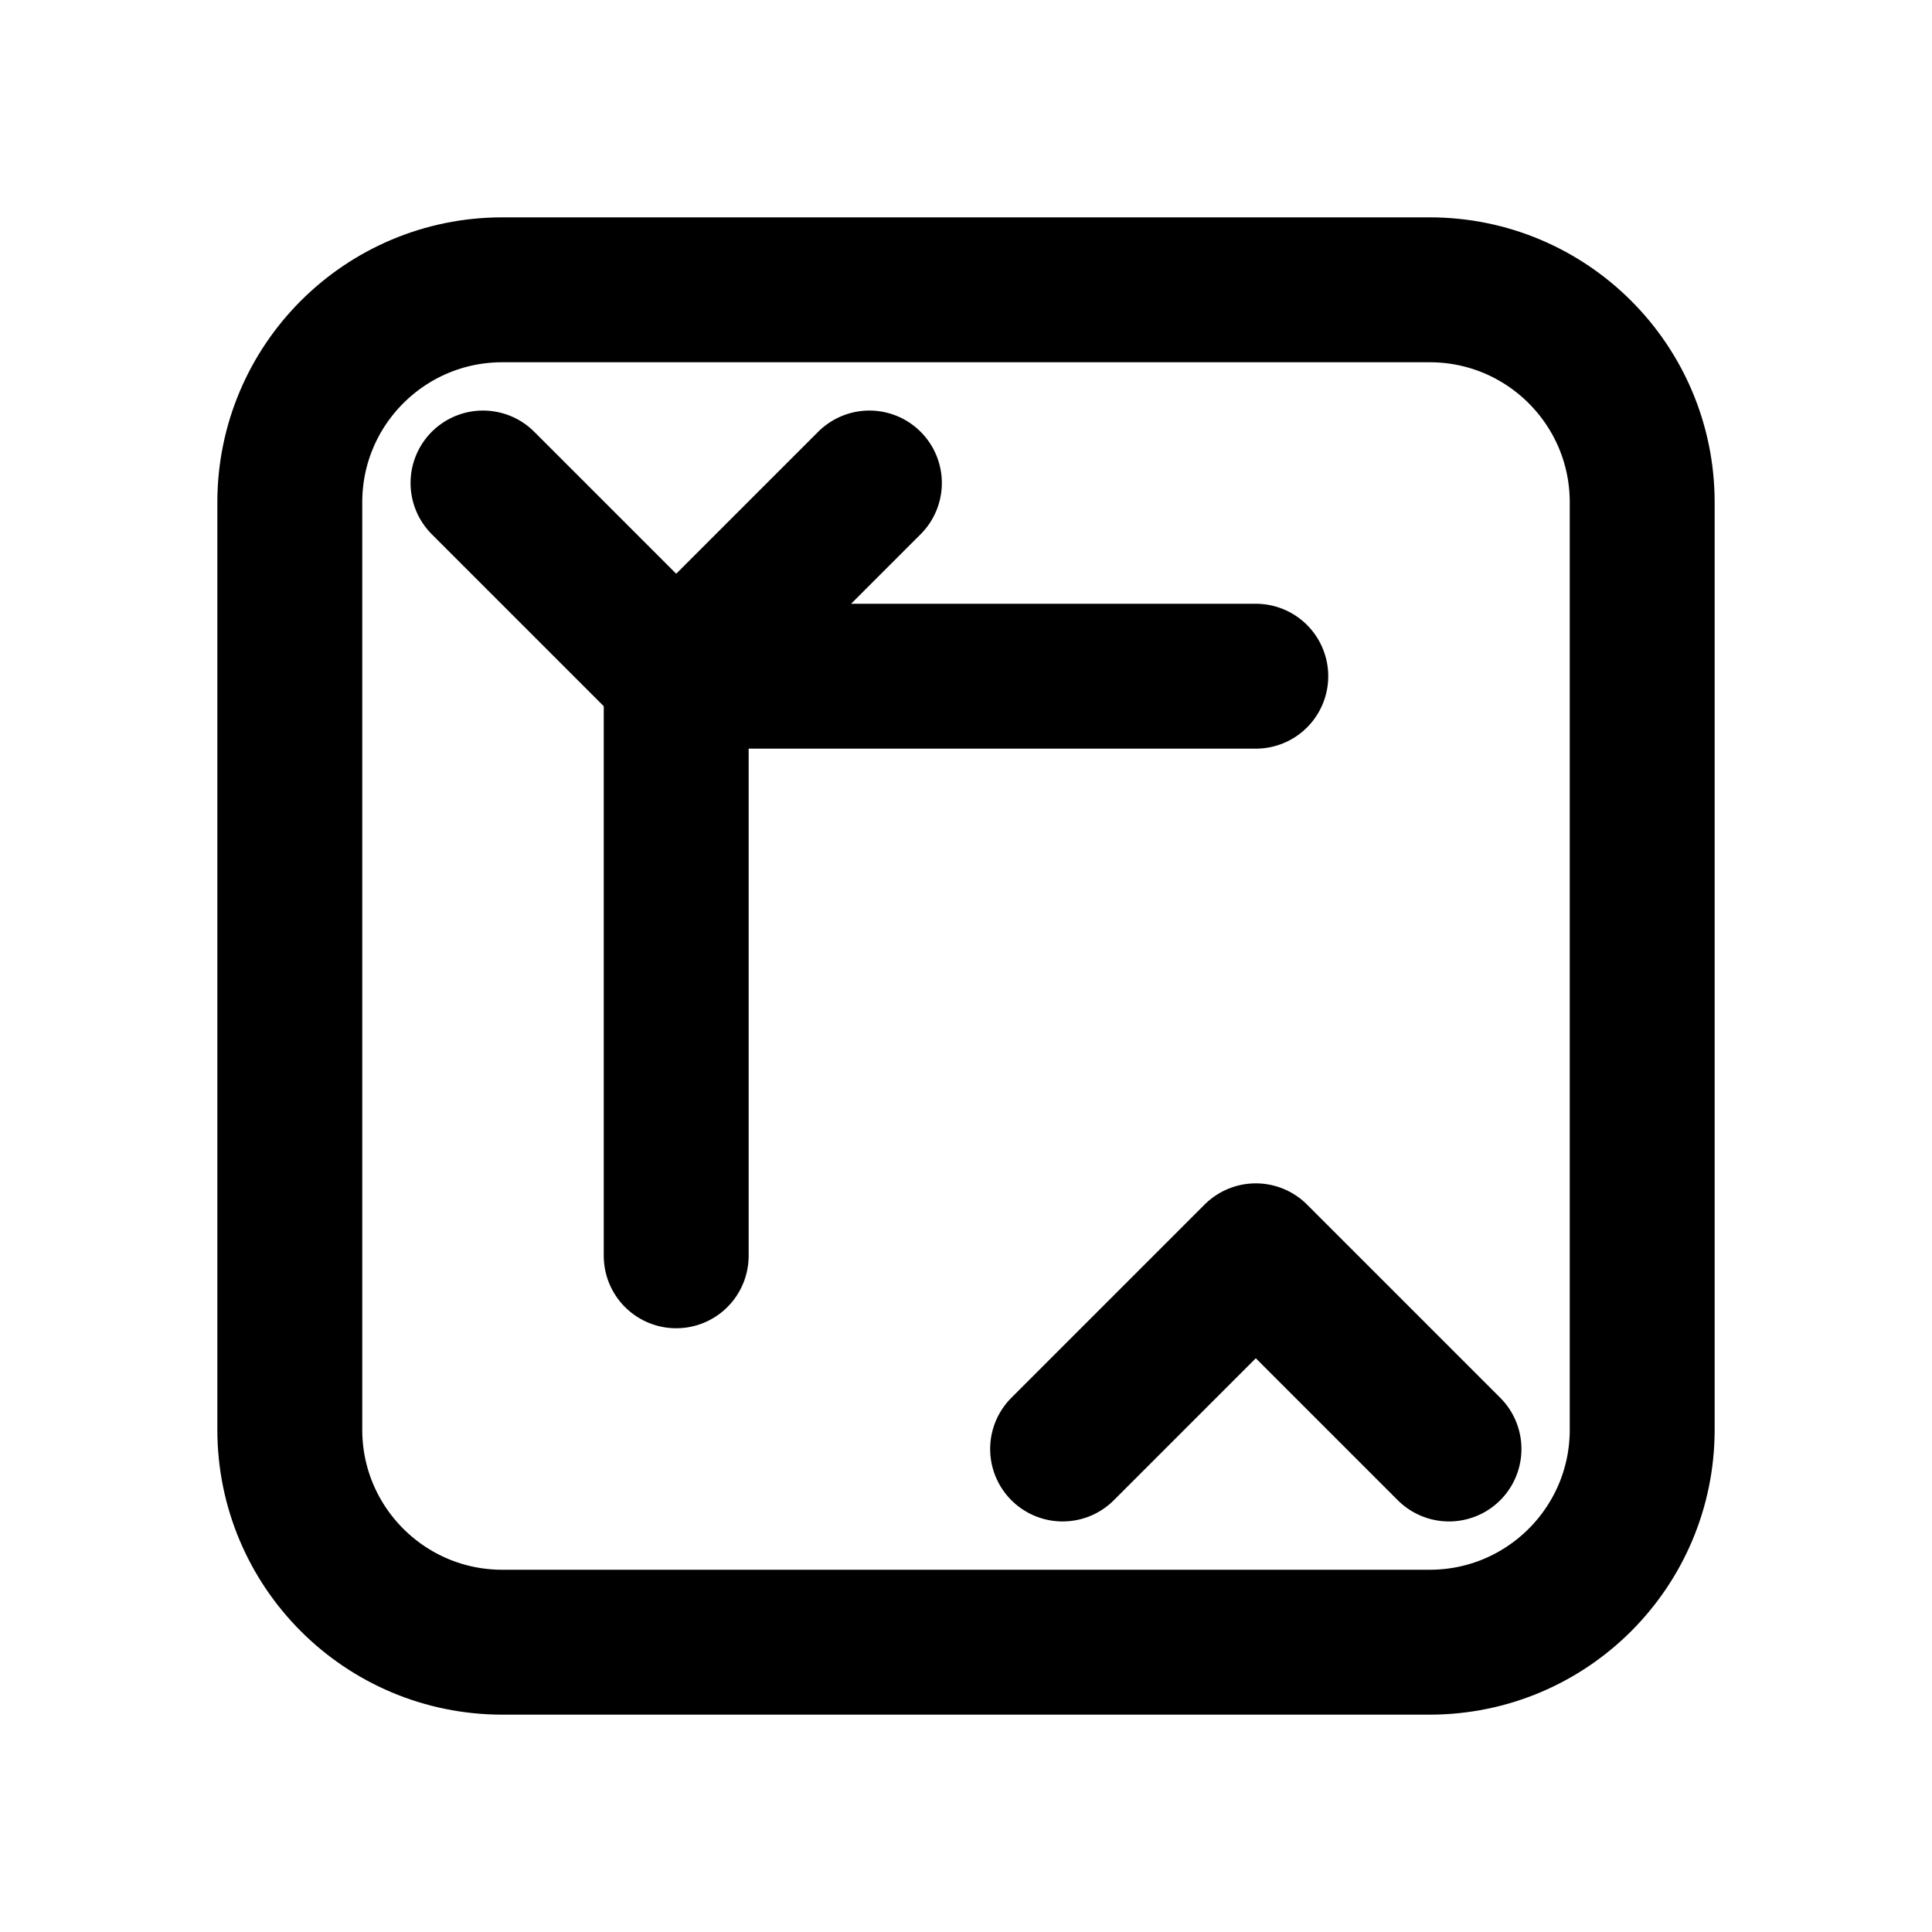
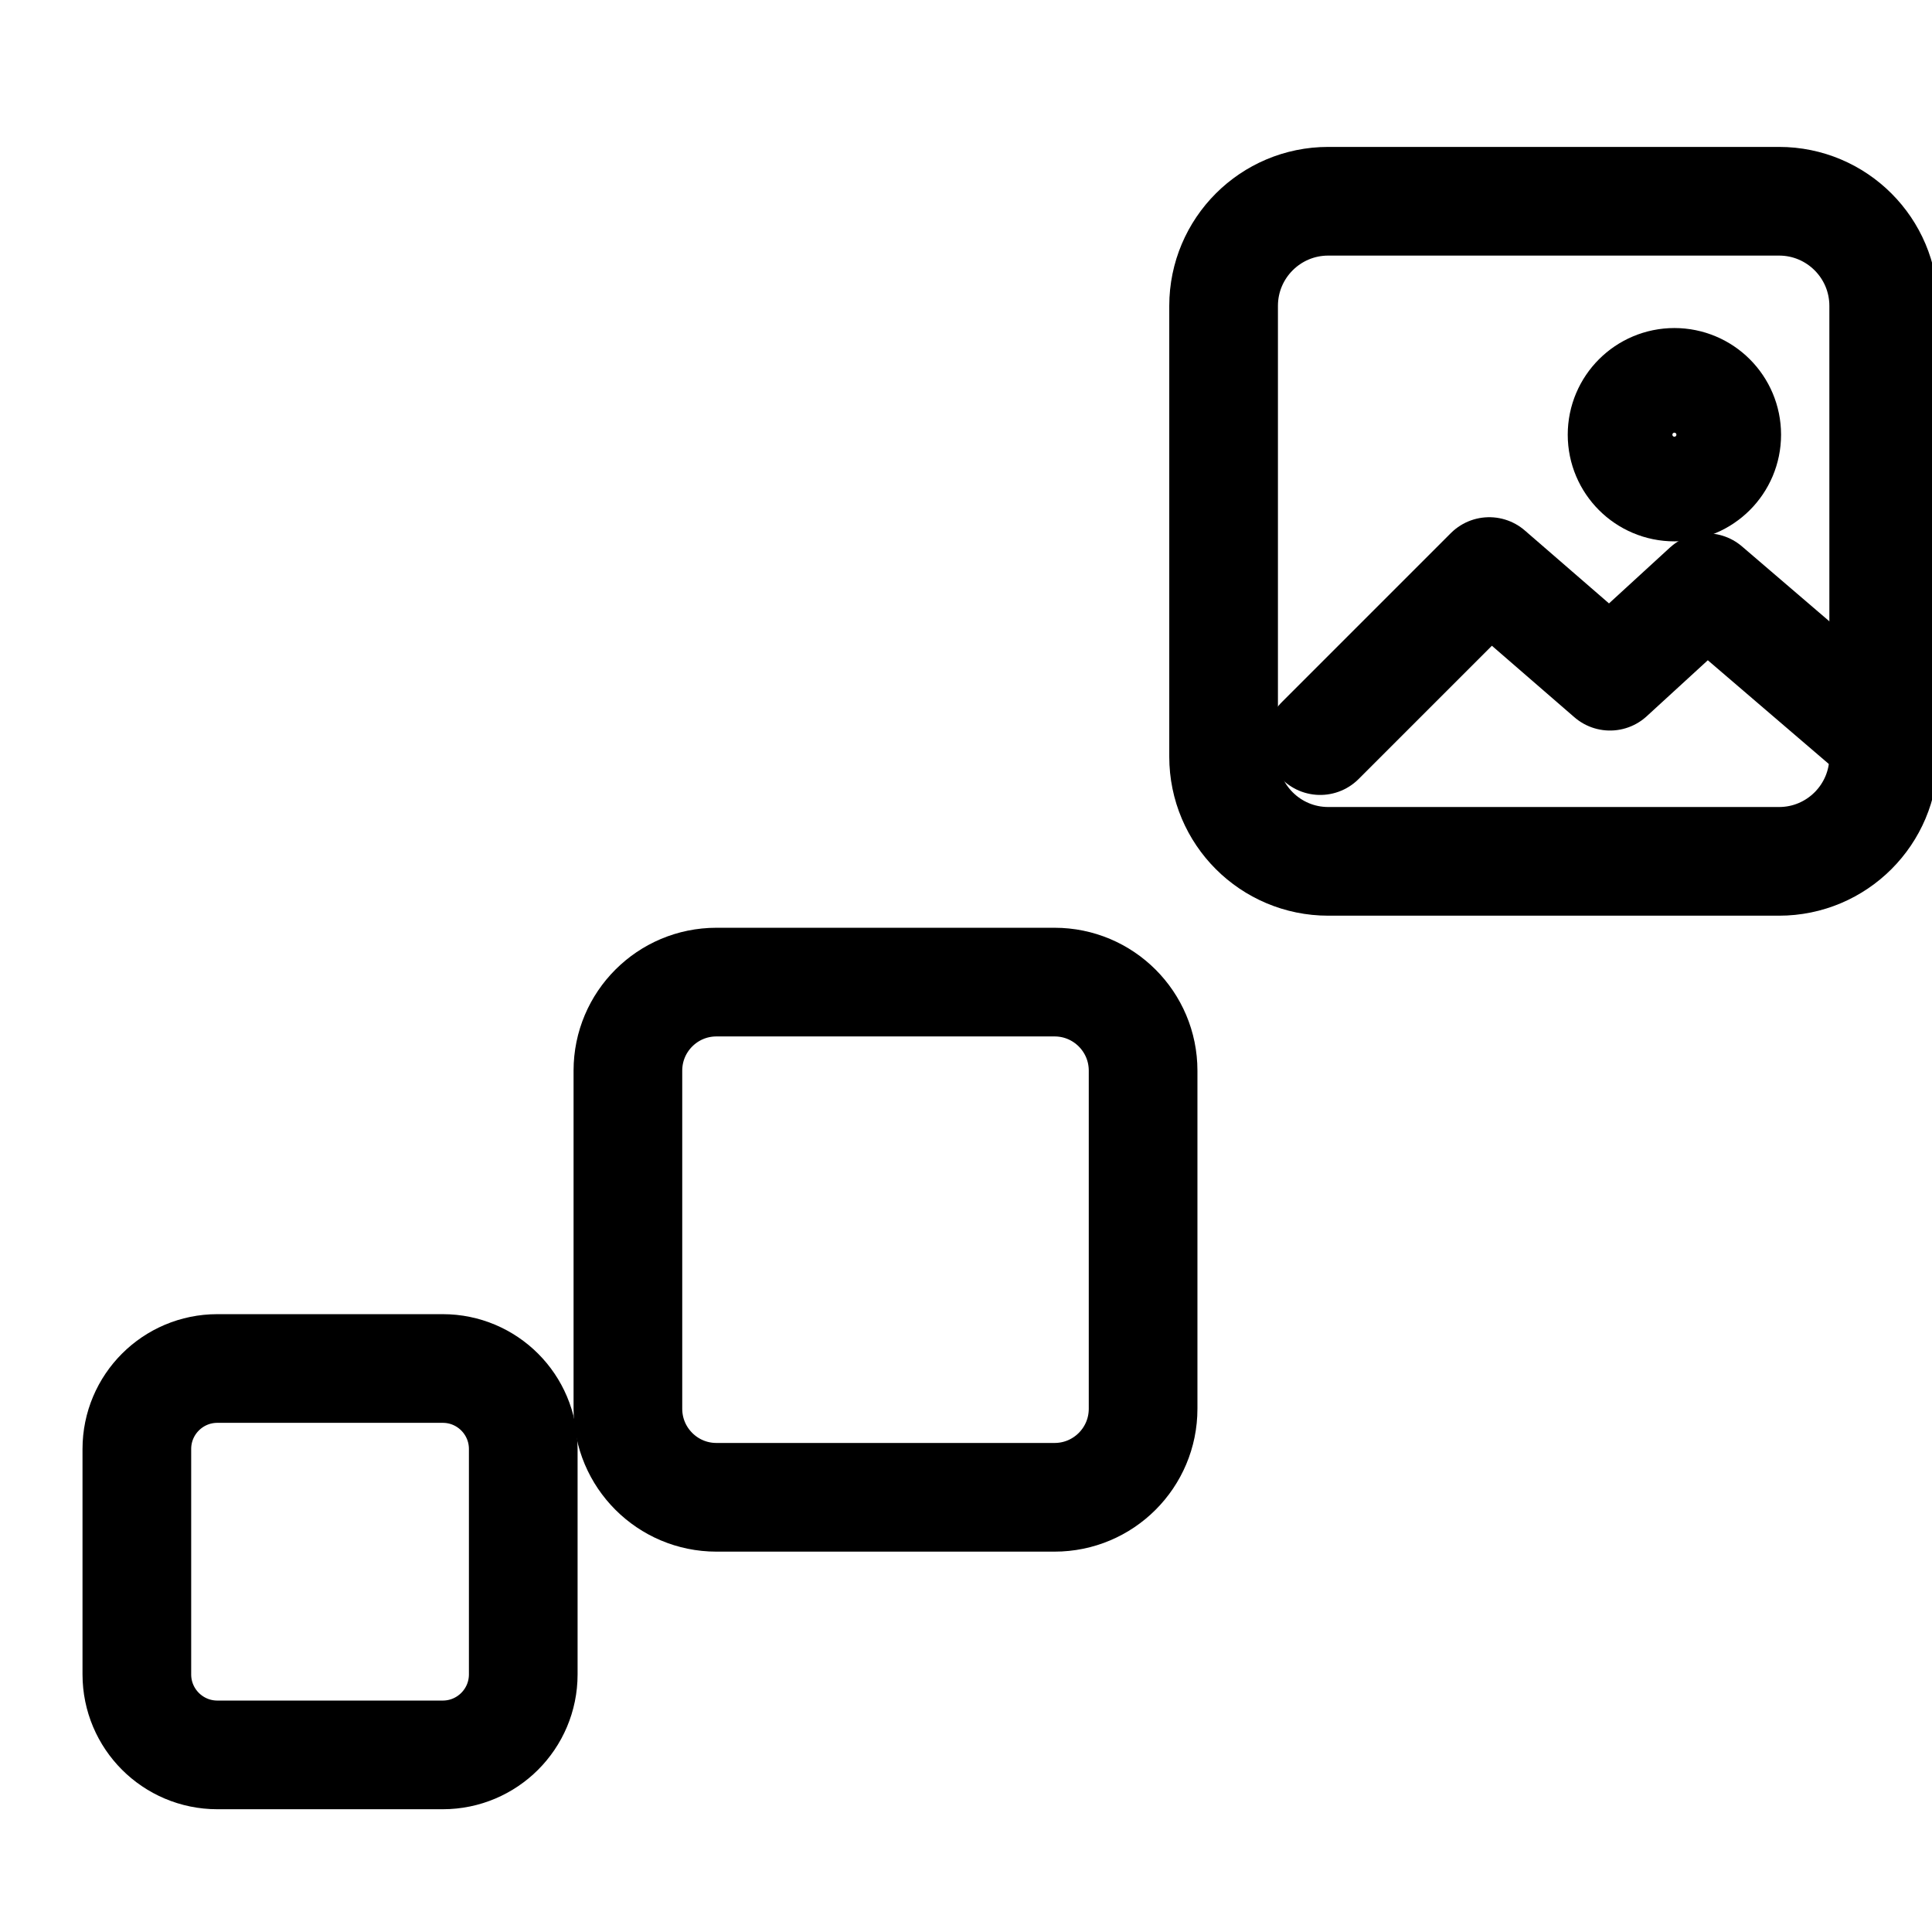
- <svg xmlns="http://www.w3.org/2000/svg" viewBox="2 2 20 20" fill="none" stroke="#000" stroke-width="1.5" stroke-linecap="round" stroke-linejoin="round">
-   <rect x="5" y="5" width="14" height="14" rx="2.2" />
-   <path d="M9 15V9" />
-   <path d="M9 9h6" />
-   <path d="M11 7l-2 2-2-2" />
-   <path d="M13 17l2-2 2 2" />
+ <svg xmlns="http://www.w3.org/2000/svg" viewBox="0 0 24 24" fill="none" stroke="#000" stroke-width="1.35" stroke-linecap="round" stroke-linejoin="round">
+   <rect x="1.7" y="17" width="4.8" height="4.8" rx="1" />
+   <rect x="7.8" y="12.2" width="6.4" height="6.4" rx="1.1" />
+   <rect x="15.2" y="2.5" width="8.2" height="8.2" rx="1.3" />
+   <circle cx="20.8" cy="5.4" r=".65" />
+   <path d="m16.4 9.2 2.1-2.1 1.5 1.3 1.2-1.1 2.1 1.8" />
</svg>
